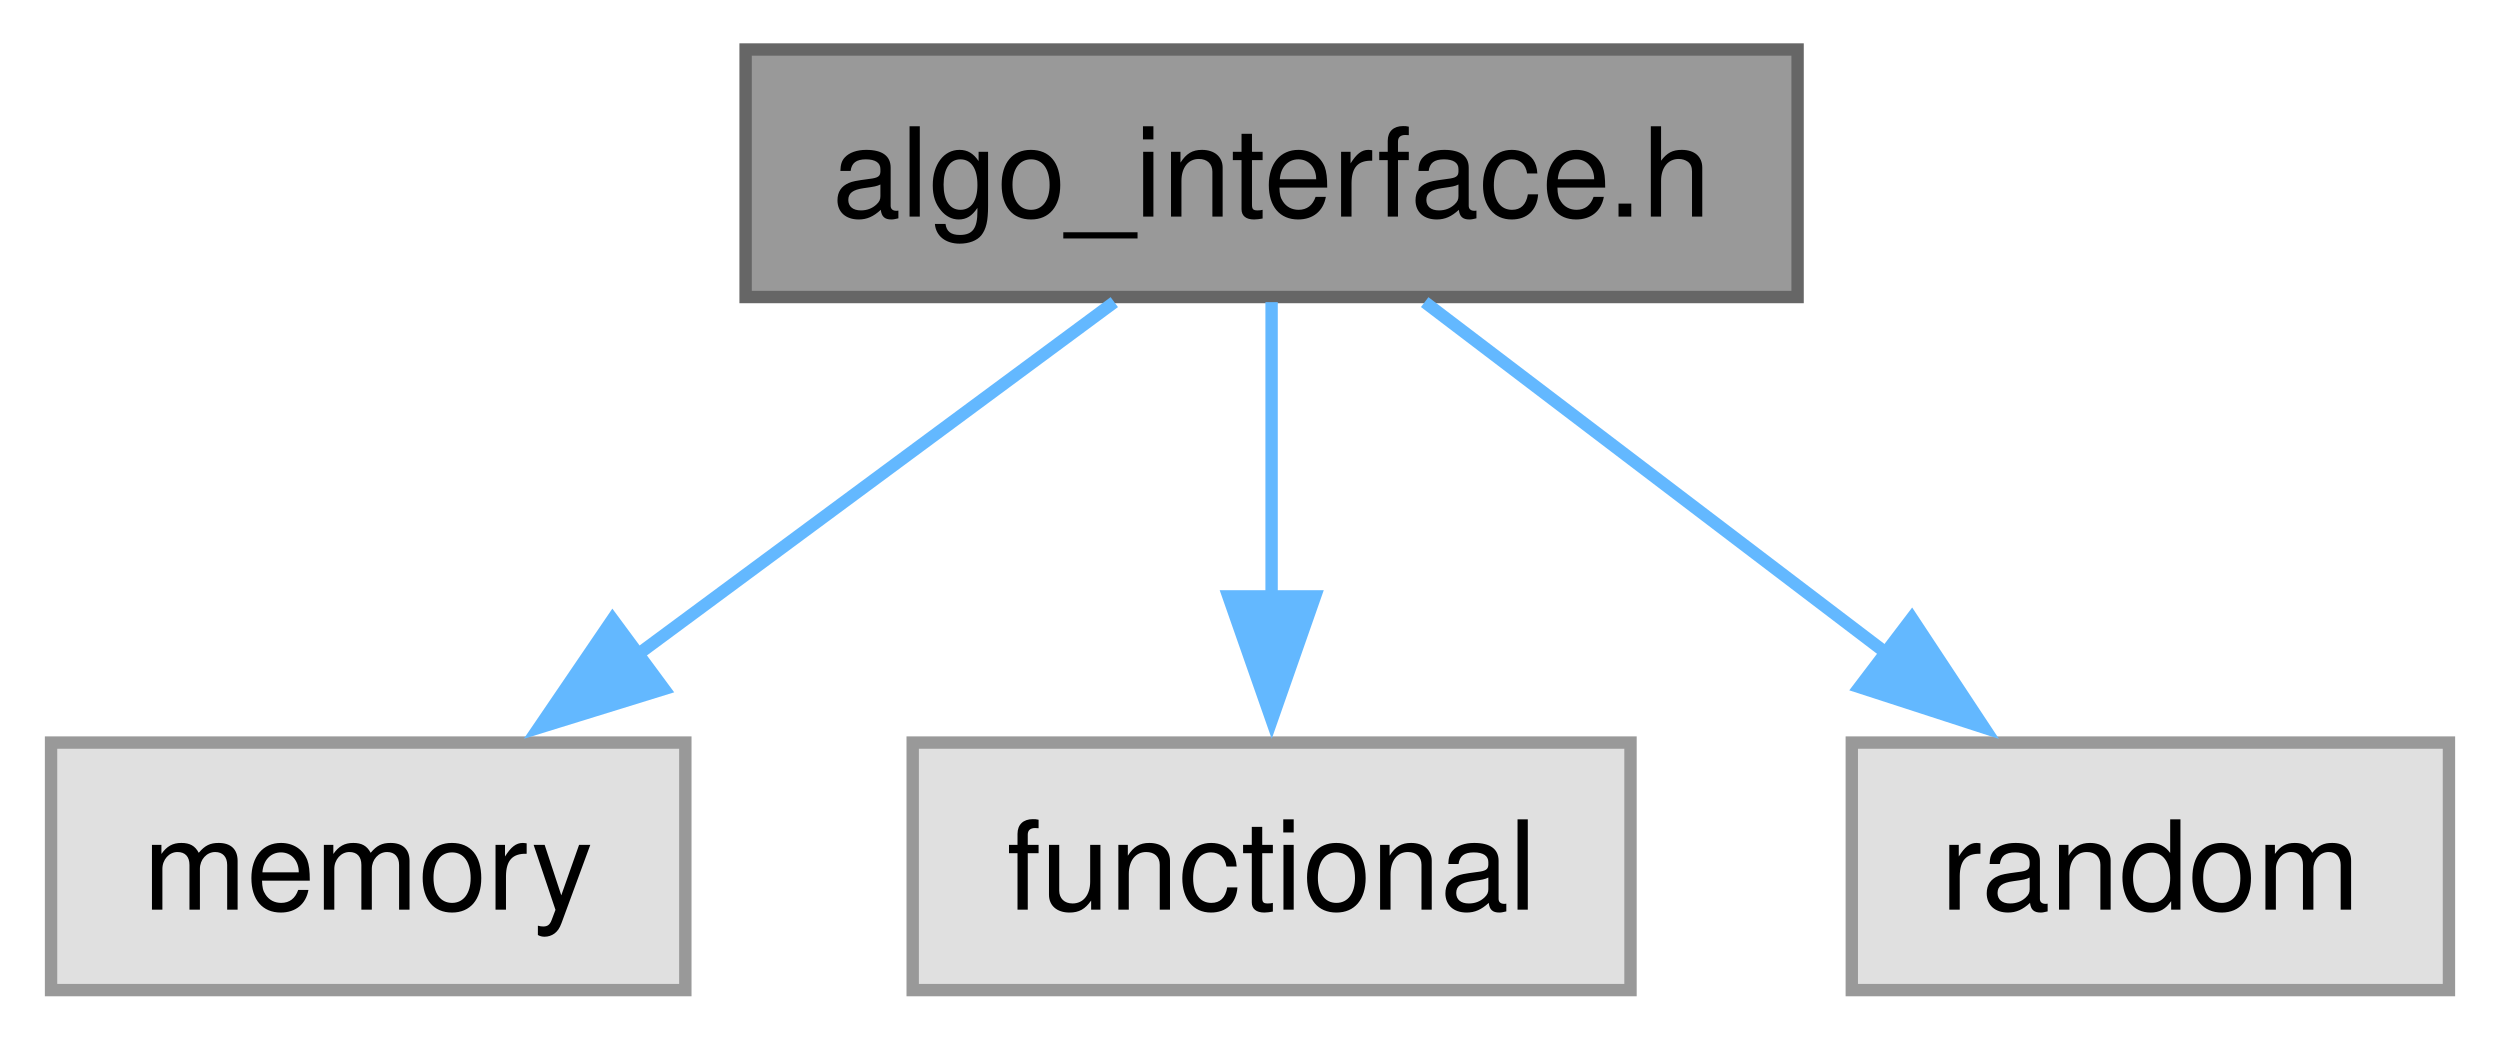
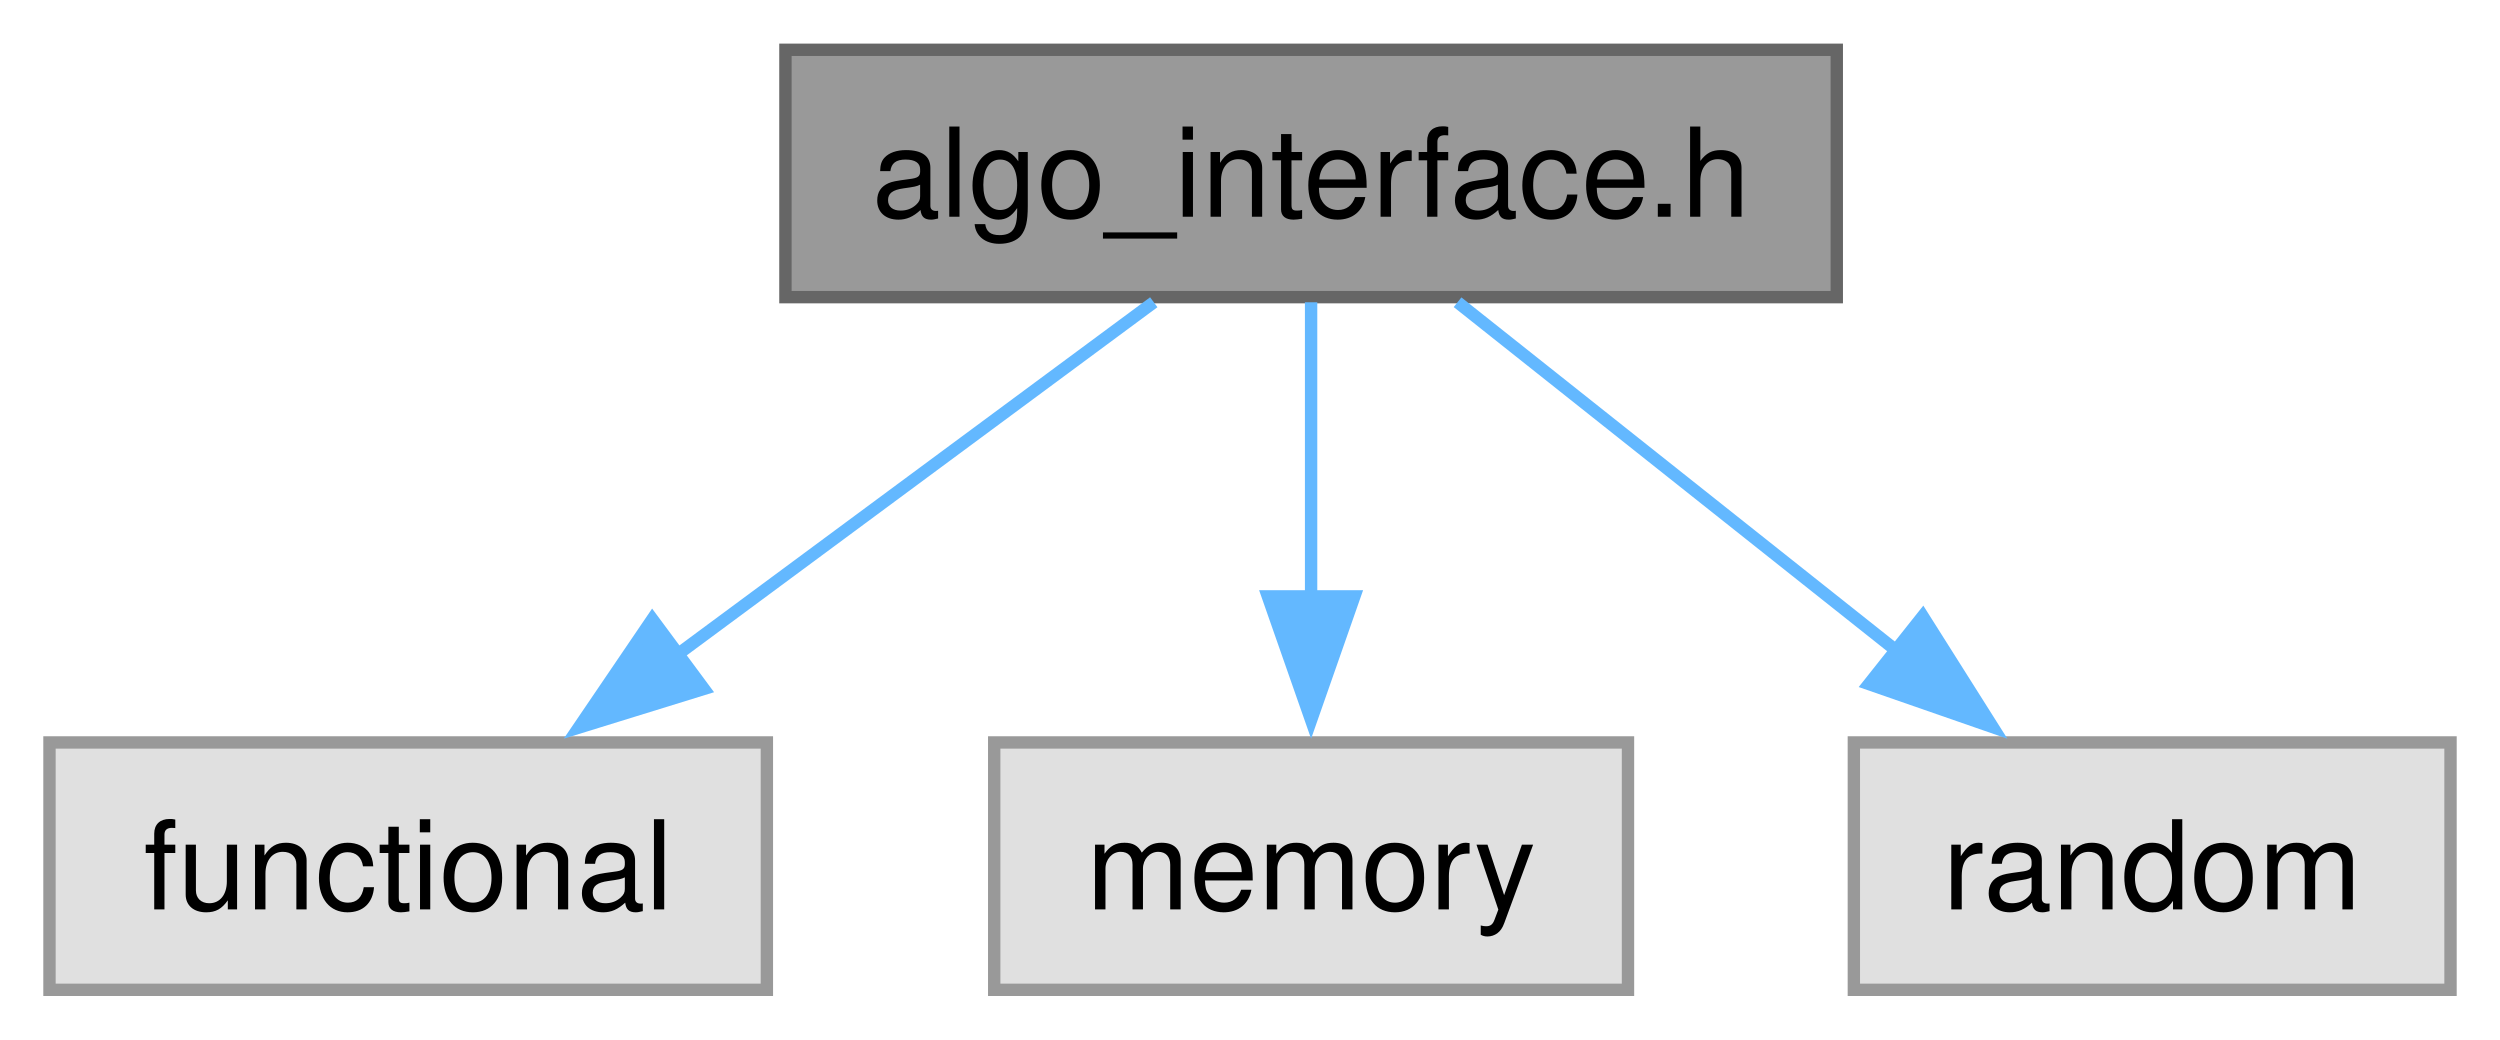
- <svg xmlns="http://www.w3.org/2000/svg" xmlns:xlink="http://www.w3.org/1999/xlink" width="202pt" height="84pt" viewBox="0.00 0.00 201.75 84.00">
+ <svg xmlns="http://www.w3.org/2000/svg" xmlns:xlink="http://www.w3.org/1999/xlink" width="202pt" height="84pt" viewBox="0.00 0.00 202.12 84.00">
  <g id="graph0" class="graph" transform="scale(1 1) rotate(0) translate(4 80)">
    <g id="Node000001" class="node">
      <g id="a_Node000001">
        <a xlink:title=" ">
-           <polygon fill="#999999" stroke="#666666" points="141.12,-76 56.12,-76 56.12,-56 141.12,-56 141.12,-76" />
-           <text text-anchor="middle" x="98.62" y="-62.5" font-family="Helvetica,sans-Serif" font-size="10.00">algo_interface.h</text>
+           <polygon fill="#999999" stroke="#666666" points="144.5,-76 59.5,-76 59.5,-56 144.5,-56 144.5,-76" />
+           <text text-anchor="middle" x="102" y="-62.5" font-family="Helvetica,sans-Serif" font-size="10.00">algo_interface.h</text>
        </a>
      </g>
    </g>
    <g id="Node000002" class="node">
      <g id="a_Node000002">
        <a xlink:title=" ">
-           <polygon fill="#e0e0e0" stroke="#999999" points="51.25,-20 0,-20 0,0 51.25,0 51.25,-20" />
-           <text text-anchor="middle" x="25.62" y="-6.5" font-family="Helvetica,sans-Serif" font-size="10.00">memory</text>
+           <polygon fill="#e0e0e0" stroke="#999999" points="58,-20 0,-20 0,0 58,0 58,-20" />
+           <text text-anchor="middle" x="29" y="-6.5" font-family="Helvetica,sans-Serif" font-size="10.00">functional</text>
        </a>
      </g>
    </g>
    <g id="edge1_Node000001_Node000002" class="edge">
      <g id="a_edge1_Node000001_Node000002">
        <a xlink:title=" ">
-           <path fill="none" stroke="#63b8ff" d="M85.91,-55.59C75.23,-47.7 59.75,-36.24 47.14,-26.92" />
-           <polygon fill="#63b8ff" stroke="#63b8ff" points="49.53,-24.33 39.41,-21.2 45.37,-29.96 49.53,-24.33" />
+           <path fill="none" stroke="#63b8ff" d="M89.28,-55.59C78.61,-47.7 63.12,-36.24 50.52,-26.92" />
+           <polygon fill="#63b8ff" stroke="#63b8ff" points="52.91,-24.33 42.79,-21.2 48.74,-29.96 52.91,-24.33" />
        </a>
      </g>
    </g>
    <g id="Node000003" class="node">
      <g id="a_Node000003">
        <a xlink:title=" ">
-           <polygon fill="#e0e0e0" stroke="#999999" points="127.62,-20 69.62,-20 69.62,0 127.62,0 127.62,-20" />
-           <text text-anchor="middle" x="98.62" y="-6.5" font-family="Helvetica,sans-Serif" font-size="10.00">functional</text>
+           <polygon fill="#e0e0e0" stroke="#999999" points="127.62,-20 76.38,-20 76.38,0 127.62,0 127.62,-20" />
+           <text text-anchor="middle" x="102" y="-6.5" font-family="Helvetica,sans-Serif" font-size="10.00">memory</text>
        </a>
      </g>
    </g>
    <g id="edge2_Node000001_Node000003" class="edge">
      <g id="a_edge2_Node000001_Node000003">
        <a xlink:title=" ">
-           <path fill="none" stroke="#63b8ff" d="M98.62,-55.59C98.62,-49.01 98.62,-39.96 98.62,-31.73" />
-           <polygon fill="#63b8ff" stroke="#63b8ff" points="102.13,-31.81 98.63,-21.81 95.13,-31.81 102.13,-31.81" />
+           <path fill="none" stroke="#63b8ff" d="M102,-55.59C102,-49.01 102,-39.96 102,-31.73" />
+           <polygon fill="#63b8ff" stroke="#63b8ff" points="105.5,-31.81 102,-21.81 98.5,-31.81 105.5,-31.81" />
        </a>
      </g>
    </g>
    <g id="Node000004" class="node">
      <g id="a_Node000004">
        <a xlink:title=" ">
-           <polygon fill="#e0e0e0" stroke="#999999" points="193.75,-20 145.5,-20 145.5,0 193.75,0 193.75,-20" />
-           <text text-anchor="middle" x="169.62" y="-6.5" font-family="Helvetica,sans-Serif" font-size="10.00">random</text>
+           <polygon fill="#e0e0e0" stroke="#999999" points="194.12,-20 145.88,-20 145.88,0 194.12,0 194.12,-20" />
+           <text text-anchor="middle" x="170" y="-6.5" font-family="Helvetica,sans-Serif" font-size="10.00">random</text>
        </a>
      </g>
    </g>
    <g id="edge3_Node000001_Node000004" class="edge">
      <g id="a_edge3_Node000001_Node000004">
        <a xlink:title=" ">
-           <path fill="none" stroke="#63b8ff" d="M110.99,-55.59C121.27,-47.77 136.14,-36.46 148.34,-27.19" />
-           <polygon fill="#63b8ff" stroke="#63b8ff" points="150.35,-30.05 156.19,-21.21 146.12,-24.48 150.35,-30.05" />
+           <path fill="none" stroke="#63b8ff" d="M113.84,-55.59C123.69,-47.77 137.93,-36.46 149.61,-27.19" />
+           <polygon fill="#63b8ff" stroke="#63b8ff" points="151.45,-30.2 157.11,-21.24 147.1,-24.72 151.45,-30.2" />
        </a>
      </g>
    </g>
  </g>
</svg>
